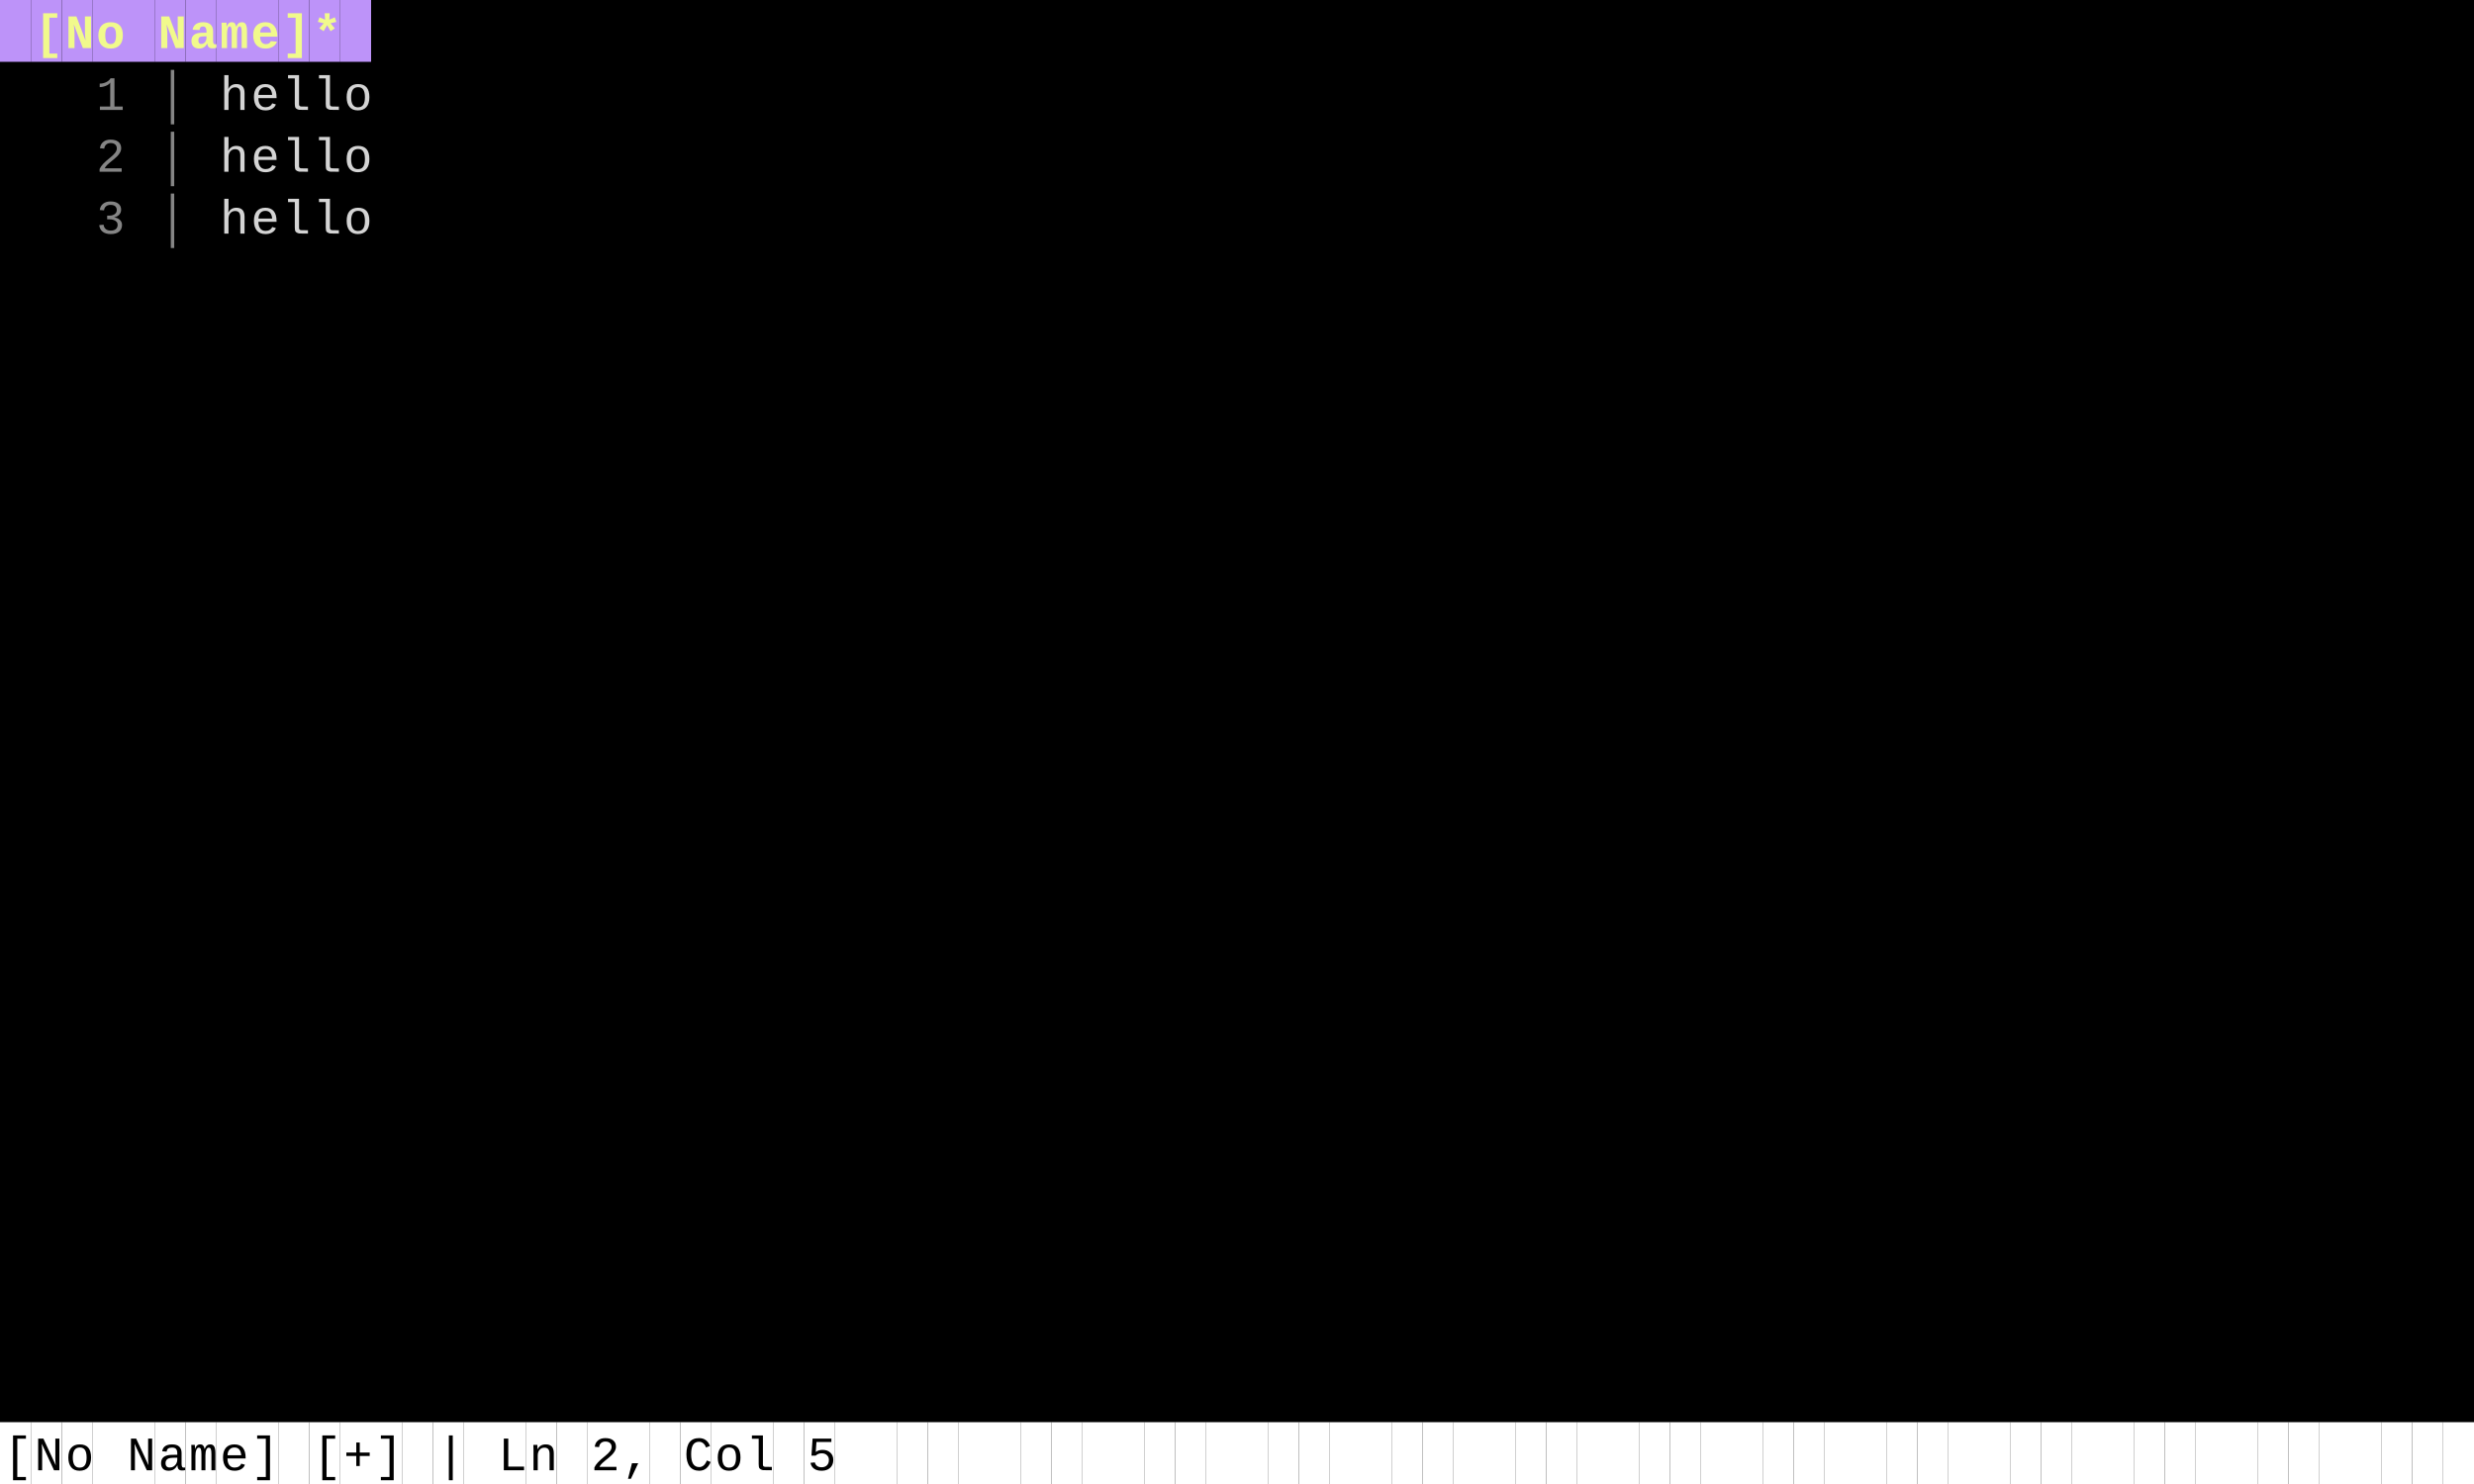
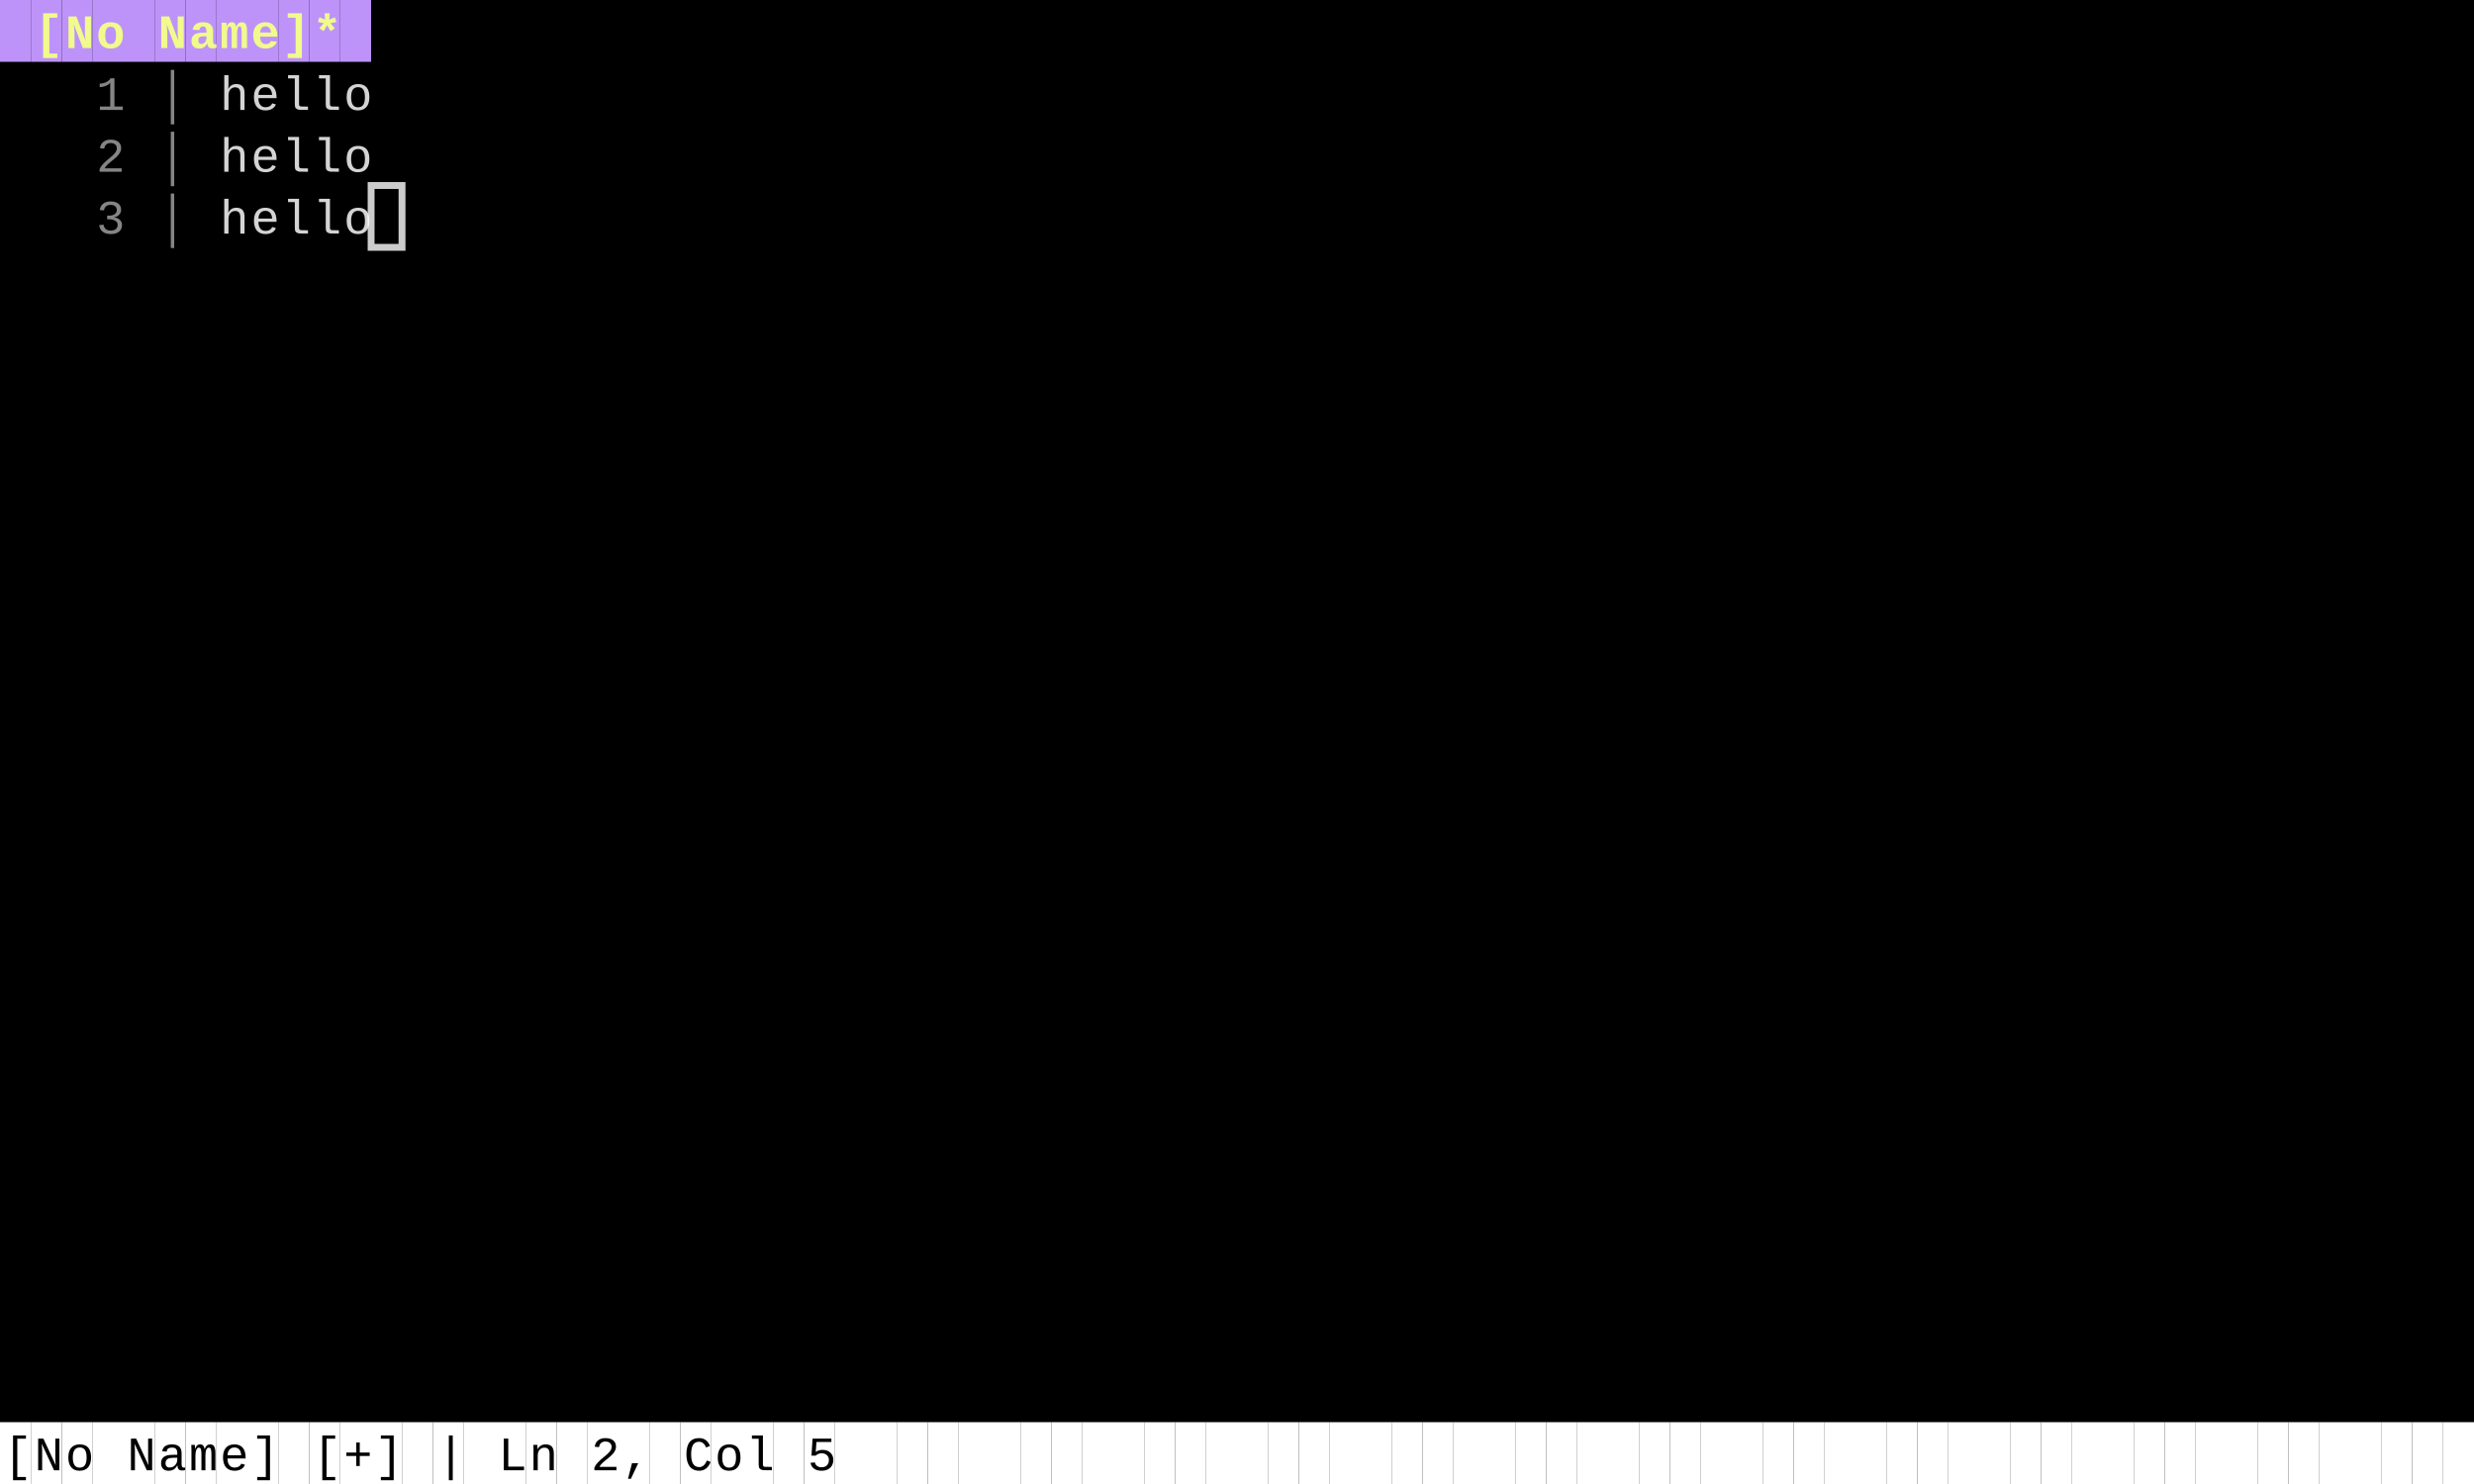
<svg xmlns="http://www.w3.org/2000/svg" width="720" height="432" viewBox="0 0 720 432">
  <style>
    .terminal { font-family: 'Courier New', 'Consolas', monospace; font-size: 14px; white-space: pre; }
</style>
  <rect width="100%" height="100%" fill="#000000" />
  <rect x="0" y="0" width="9" height="18" fill="#bd93f9" />
  <rect x="9" y="0" width="9" height="18" fill="#bd93f9" />
  <text x="10" y="14" fill="#f1fa8c" class="terminal" style="font-weight:bold;">[</text>
  <rect x="18" y="0" width="9" height="18" fill="#bd93f9" />
  <text x="19" y="14" fill="#f1fa8c" class="terminal" style="font-weight:bold;">N</text>
  <rect x="27" y="0" width="9" height="18" fill="#bd93f9" />
  <text x="28" y="14" fill="#f1fa8c" class="terminal" style="font-weight:bold;">o</text>
  <rect x="36" y="0" width="9" height="18" fill="#bd93f9" />
  <rect x="45" y="0" width="9" height="18" fill="#bd93f9" />
  <text x="46" y="14" fill="#f1fa8c" class="terminal" style="font-weight:bold;">N</text>
  <rect x="54" y="0" width="9" height="18" fill="#bd93f9" />
  <text x="55" y="14" fill="#f1fa8c" class="terminal" style="font-weight:bold;">a</text>
  <rect x="63" y="0" width="9" height="18" fill="#bd93f9" />
  <text x="64" y="14" fill="#f1fa8c" class="terminal" style="font-weight:bold;">m</text>
  <rect x="72" y="0" width="9" height="18" fill="#bd93f9" />
  <text x="73" y="14" fill="#f1fa8c" class="terminal" style="font-weight:bold;">e</text>
  <rect x="81" y="0" width="9" height="18" fill="#bd93f9" />
  <text x="82" y="14" fill="#f1fa8c" class="terminal" style="font-weight:bold;">]</text>
  <rect x="90" y="0" width="9" height="18" fill="#bd93f9" />
  <text x="91" y="14" fill="#f1fa8c" class="terminal" style="font-weight:bold;">*</text>
  <rect x="99" y="0" width="9" height="18" fill="#bd93f9" />
  <text x="28" y="32" fill="#858585" class="terminal" style="">1</text>
  <text x="46" y="32" fill="#858585" class="terminal" style="">│</text>
  <text x="64" y="32" fill="#d4d4d4" class="terminal" style="">h</text>
  <text x="73" y="32" fill="#d4d4d4" class="terminal" style="">e</text>
  <text x="82" y="32" fill="#d4d4d4" class="terminal" style="">l</text>
  <text x="91" y="32" fill="#d4d4d4" class="terminal" style="">l</text>
  <text x="100" y="32" fill="#d4d4d4" class="terminal" style="">o</text>
  <text x="28" y="50" fill="#858585" class="terminal" style="">2</text>
  <text x="46" y="50" fill="#858585" class="terminal" style="">│</text>
  <text x="64" y="50" fill="#d4d4d4" class="terminal" style="">h</text>
  <text x="73" y="50" fill="#d4d4d4" class="terminal" style="">e</text>
  <text x="82" y="50" fill="#d4d4d4" class="terminal" style="">l</text>
  <text x="91" y="50" fill="#d4d4d4" class="terminal" style="">l</text>
  <text x="100" y="50" fill="#d4d4d4" class="terminal" style="">o</text>
  <text x="28" y="68" fill="#858585" class="terminal" style="">3</text>
  <text x="46" y="68" fill="#858585" class="terminal" style="">│</text>
  <text x="64" y="68" fill="#d4d4d4" class="terminal" style="">h</text>
  <text x="73" y="68" fill="#d4d4d4" class="terminal" style="">e</text>
  <text x="82" y="68" fill="#d4d4d4" class="terminal" style="">l</text>
  <text x="91" y="68" fill="#d4d4d4" class="terminal" style="">l</text>
  <text x="100" y="68" fill="#d4d4d4" class="terminal" style="">o</text>
  <rect x="0" y="414" width="9" height="18" fill="#ffffff" />
  <text x="1" y="428" fill="#000000" class="terminal" style="">[</text>
  <rect x="9" y="414" width="9" height="18" fill="#ffffff" />
  <text x="10" y="428" fill="#000000" class="terminal" style="">N</text>
  <rect x="18" y="414" width="9" height="18" fill="#ffffff" />
  <text x="19" y="428" fill="#000000" class="terminal" style="">o</text>
  <rect x="27" y="414" width="9" height="18" fill="#ffffff" />
  <rect x="36" y="414" width="9" height="18" fill="#ffffff" />
  <text x="37" y="428" fill="#000000" class="terminal" style="">N</text>
  <rect x="45" y="414" width="9" height="18" fill="#ffffff" />
  <text x="46" y="428" fill="#000000" class="terminal" style="">a</text>
  <rect x="54" y="414" width="9" height="18" fill="#ffffff" />
  <text x="55" y="428" fill="#000000" class="terminal" style="">m</text>
  <rect x="63" y="414" width="9" height="18" fill="#ffffff" />
  <text x="64" y="428" fill="#000000" class="terminal" style="">e</text>
  <rect x="72" y="414" width="9" height="18" fill="#ffffff" />
  <text x="73" y="428" fill="#000000" class="terminal" style="">]</text>
  <rect x="81" y="414" width="9" height="18" fill="#ffffff" />
  <rect x="90" y="414" width="9" height="18" fill="#ffffff" />
  <text x="91" y="428" fill="#000000" class="terminal" style="">[</text>
  <rect x="99" y="414" width="9" height="18" fill="#ffffff" />
  <text x="100" y="428" fill="#000000" class="terminal" style="">+</text>
  <rect x="108" y="414" width="9" height="18" fill="#ffffff" />
  <text x="109" y="428" fill="#000000" class="terminal" style="">]</text>
  <rect x="117" y="414" width="9" height="18" fill="#ffffff" />
  <rect x="126" y="414" width="9" height="18" fill="#ffffff" />
  <text x="127" y="428" fill="#000000" class="terminal" style="">|</text>
  <rect x="135" y="414" width="9" height="18" fill="#ffffff" />
  <rect x="144" y="414" width="9" height="18" fill="#ffffff" />
  <text x="145" y="428" fill="#000000" class="terminal" style="">L</text>
  <rect x="153" y="414" width="9" height="18" fill="#ffffff" />
  <text x="154" y="428" fill="#000000" class="terminal" style="">n</text>
  <rect x="162" y="414" width="9" height="18" fill="#ffffff" />
  <rect x="171" y="414" width="9" height="18" fill="#ffffff" />
  <text x="172" y="428" fill="#000000" class="terminal" style="">2</text>
  <rect x="180" y="414" width="9" height="18" fill="#ffffff" />
  <text x="181" y="428" fill="#000000" class="terminal" style="">,</text>
  <rect x="189" y="414" width="9" height="18" fill="#ffffff" />
  <rect x="198" y="414" width="9" height="18" fill="#ffffff" />
  <text x="199" y="428" fill="#000000" class="terminal" style="">C</text>
  <rect x="207" y="414" width="9" height="18" fill="#ffffff" />
  <text x="208" y="428" fill="#000000" class="terminal" style="">o</text>
  <rect x="216" y="414" width="9" height="18" fill="#ffffff" />
  <text x="217" y="428" fill="#000000" class="terminal" style="">l</text>
  <rect x="225" y="414" width="9" height="18" fill="#ffffff" />
  <rect x="234" y="414" width="9" height="18" fill="#ffffff" />
  <text x="235" y="428" fill="#000000" class="terminal" style="">5</text>
  <rect x="243" y="414" width="9" height="18" fill="#ffffff" />
  <rect x="252" y="414" width="9" height="18" fill="#ffffff" />
  <rect x="261" y="414" width="9" height="18" fill="#ffffff" />
  <rect x="270" y="414" width="9" height="18" fill="#ffffff" />
  <rect x="279" y="414" width="9" height="18" fill="#ffffff" />
  <rect x="288" y="414" width="9" height="18" fill="#ffffff" />
  <rect x="297" y="414" width="9" height="18" fill="#ffffff" />
  <rect x="306" y="414" width="9" height="18" fill="#ffffff" />
  <rect x="315" y="414" width="9" height="18" fill="#ffffff" />
  <rect x="324" y="414" width="9" height="18" fill="#ffffff" />
  <rect x="333" y="414" width="9" height="18" fill="#ffffff" />
  <rect x="342" y="414" width="9" height="18" fill="#ffffff" />
  <rect x="351" y="414" width="9" height="18" fill="#ffffff" />
  <rect x="360" y="414" width="9" height="18" fill="#ffffff" />
  <rect x="369" y="414" width="9" height="18" fill="#ffffff" />
  <rect x="378" y="414" width="9" height="18" fill="#ffffff" />
  <rect x="387" y="414" width="9" height="18" fill="#ffffff" />
  <rect x="396" y="414" width="9" height="18" fill="#ffffff" />
  <rect x="405" y="414" width="9" height="18" fill="#ffffff" />
  <rect x="414" y="414" width="9" height="18" fill="#ffffff" />
  <rect x="423" y="414" width="9" height="18" fill="#ffffff" />
  <rect x="432" y="414" width="9" height="18" fill="#ffffff" />
  <rect x="441" y="414" width="9" height="18" fill="#ffffff" />
  <rect x="450" y="414" width="9" height="18" fill="#ffffff" />
  <rect x="459" y="414" width="9" height="18" fill="#ffffff" />
  <rect x="468" y="414" width="9" height="18" fill="#ffffff" />
  <rect x="477" y="414" width="9" height="18" fill="#ffffff" />
  <rect x="486" y="414" width="9" height="18" fill="#ffffff" />
  <rect x="495" y="414" width="9" height="18" fill="#ffffff" />
  <rect x="504" y="414" width="9" height="18" fill="#ffffff" />
  <rect x="513" y="414" width="9" height="18" fill="#ffffff" />
  <rect x="522" y="414" width="9" height="18" fill="#ffffff" />
  <rect x="531" y="414" width="9" height="18" fill="#ffffff" />
  <rect x="540" y="414" width="9" height="18" fill="#ffffff" />
  <rect x="549" y="414" width="9" height="18" fill="#ffffff" />
  <rect x="558" y="414" width="9" height="18" fill="#ffffff" />
  <rect x="567" y="414" width="9" height="18" fill="#ffffff" />
  <rect x="576" y="414" width="9" height="18" fill="#ffffff" />
  <rect x="585" y="414" width="9" height="18" fill="#ffffff" />
  <rect x="594" y="414" width="9" height="18" fill="#ffffff" />
  <rect x="603" y="414" width="9" height="18" fill="#ffffff" />
  <rect x="612" y="414" width="9" height="18" fill="#ffffff" />
  <rect x="621" y="414" width="9" height="18" fill="#ffffff" />
  <rect x="630" y="414" width="9" height="18" fill="#ffffff" />
  <rect x="639" y="414" width="9" height="18" fill="#ffffff" />
  <rect x="648" y="414" width="9" height="18" fill="#ffffff" />
  <rect x="657" y="414" width="9" height="18" fill="#ffffff" />
  <rect x="666" y="414" width="9" height="18" fill="#ffffff" />
  <rect x="675" y="414" width="9" height="18" fill="#ffffff" />
  <rect x="684" y="414" width="9" height="18" fill="#ffffff" />
  <rect x="693" y="414" width="9" height="18" fill="#ffffff" />
  <rect x="702" y="414" width="9" height="18" fill="#ffffff" />
  <rect x="711" y="414" width="9" height="18" fill="#ffffff" />
+   <rect x="108" y="54" width="9" height="18" fill="none" stroke="#ffffff" stroke-width="2" opacity="0.8" />
</svg>
